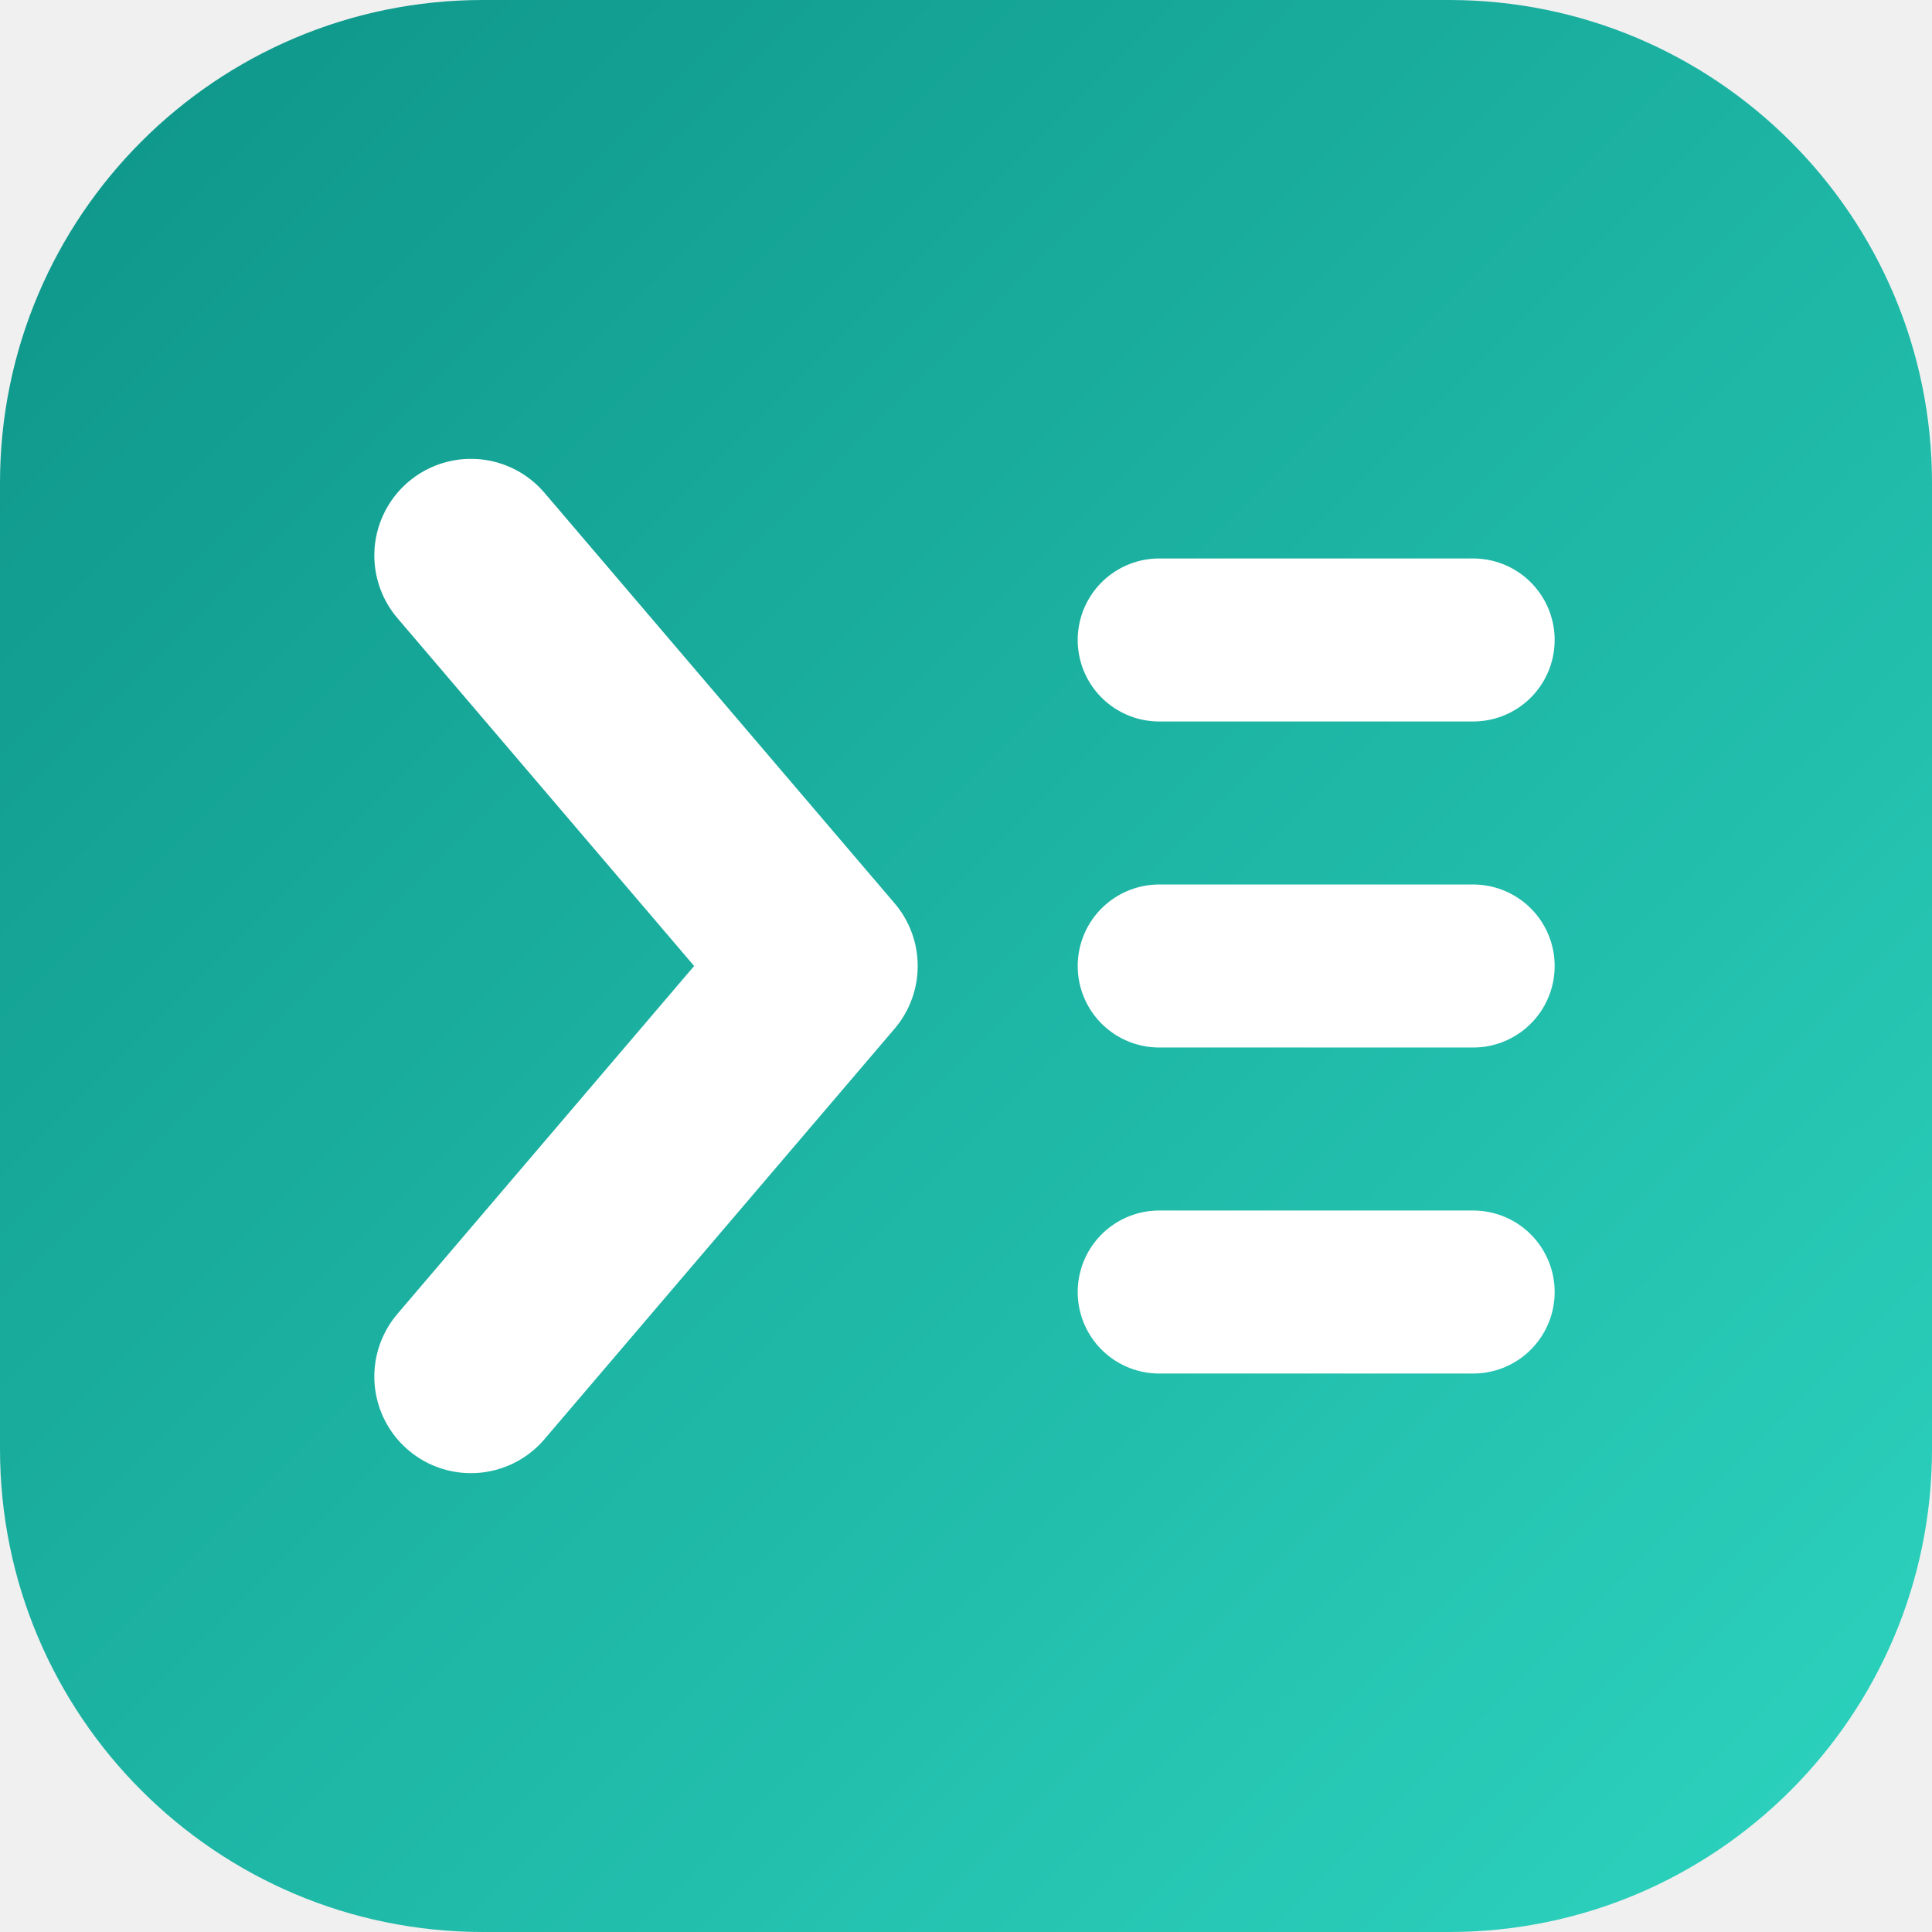
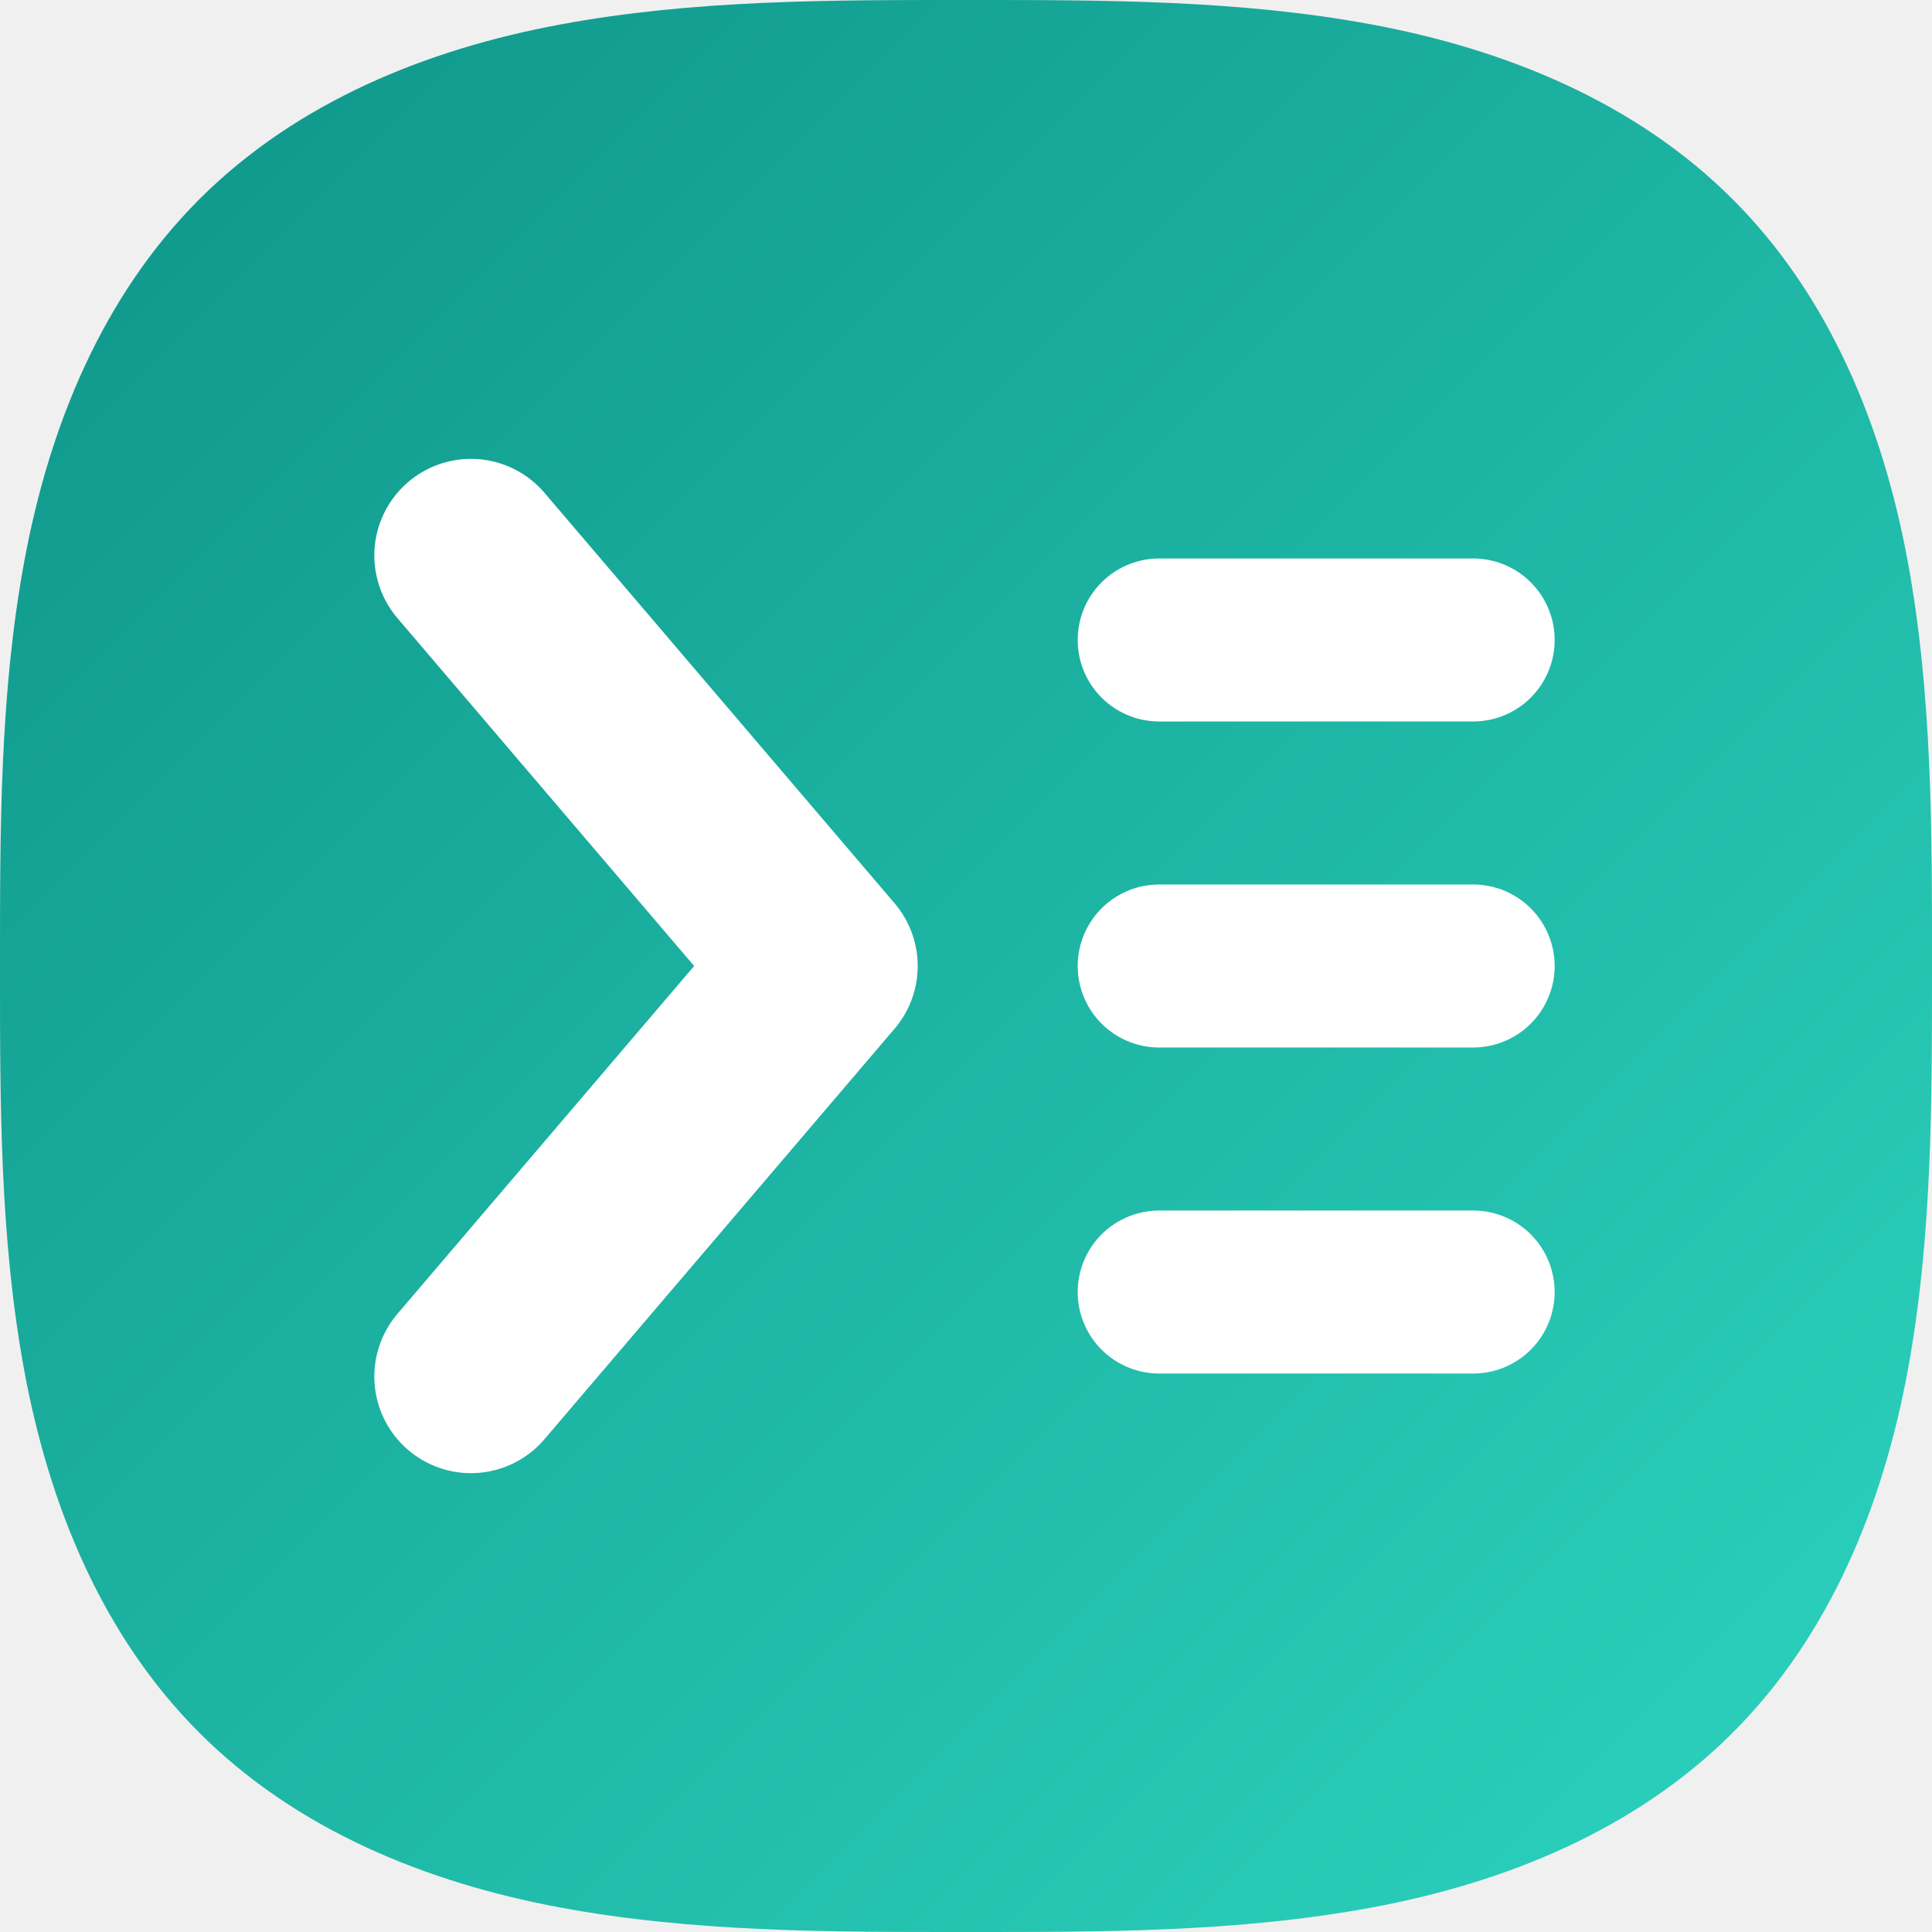
<svg xmlns="http://www.w3.org/2000/svg" viewBox="0 0 32 32" width="32" height="32" role="img" aria-label="OneSSH">
  <defs>
    <linearGradient id="onessh-tile" x1="0" y1="0" x2="32" y2="32" gradientUnits="userSpaceOnUse">
      <stop offset="0" stop-color="#0d9488" />
      <stop offset="1" stop-color="#2dd4bf" />
    </linearGradient>
  </defs>
-   <rect width="32" height="32" rx="8" fill="url(#onessh-tile)" />
+   <path d="M32 16C32 18.246 32.006 20.509 31.594 22.723C31.183 24.935 30.31 27.088 28.699 28.699C27.087 30.311 24.933 31.183 22.723 31.594C20.508 32.006 18.242 32 16 32C13.758 32 11.492 32.006 9.277 31.594C7.067 31.183 4.913 30.311 3.301 28.699C1.69 27.088 0.817 24.935 0.406 22.723C-0.006 20.509 0 18.246 0 16C0 13.754 -0.006 11.491 0.406 9.277C0.817 7.065 1.69 4.912 3.301 3.301C4.913 1.689 7.067 0.817 9.277 0.406C11.492 -0.006 13.758 0 16 0C18.242 0 20.508 -0.006 22.723 0.406C24.933 0.817 27.087 1.689 28.699 3.301C30.31 4.912 31.183 7.065 31.594 9.277C32.006 11.491 32 13.754 32 16Z" fill="url(#onessh-tile)" />
  <path d="M7.8 9.2 13.6 16 7.8 22.8" fill="none" stroke="#fff" stroke-width="3.2" stroke-linecap="round" stroke-linejoin="round" />
  <g stroke="#fff" stroke-width="2.7" stroke-linecap="round">
    <path d="M19.2 10.6h5.2" />
    <path d="M19.2 16h5.2" />
    <path d="M19.2 21.4h5.2" />
  </g>
</svg>
